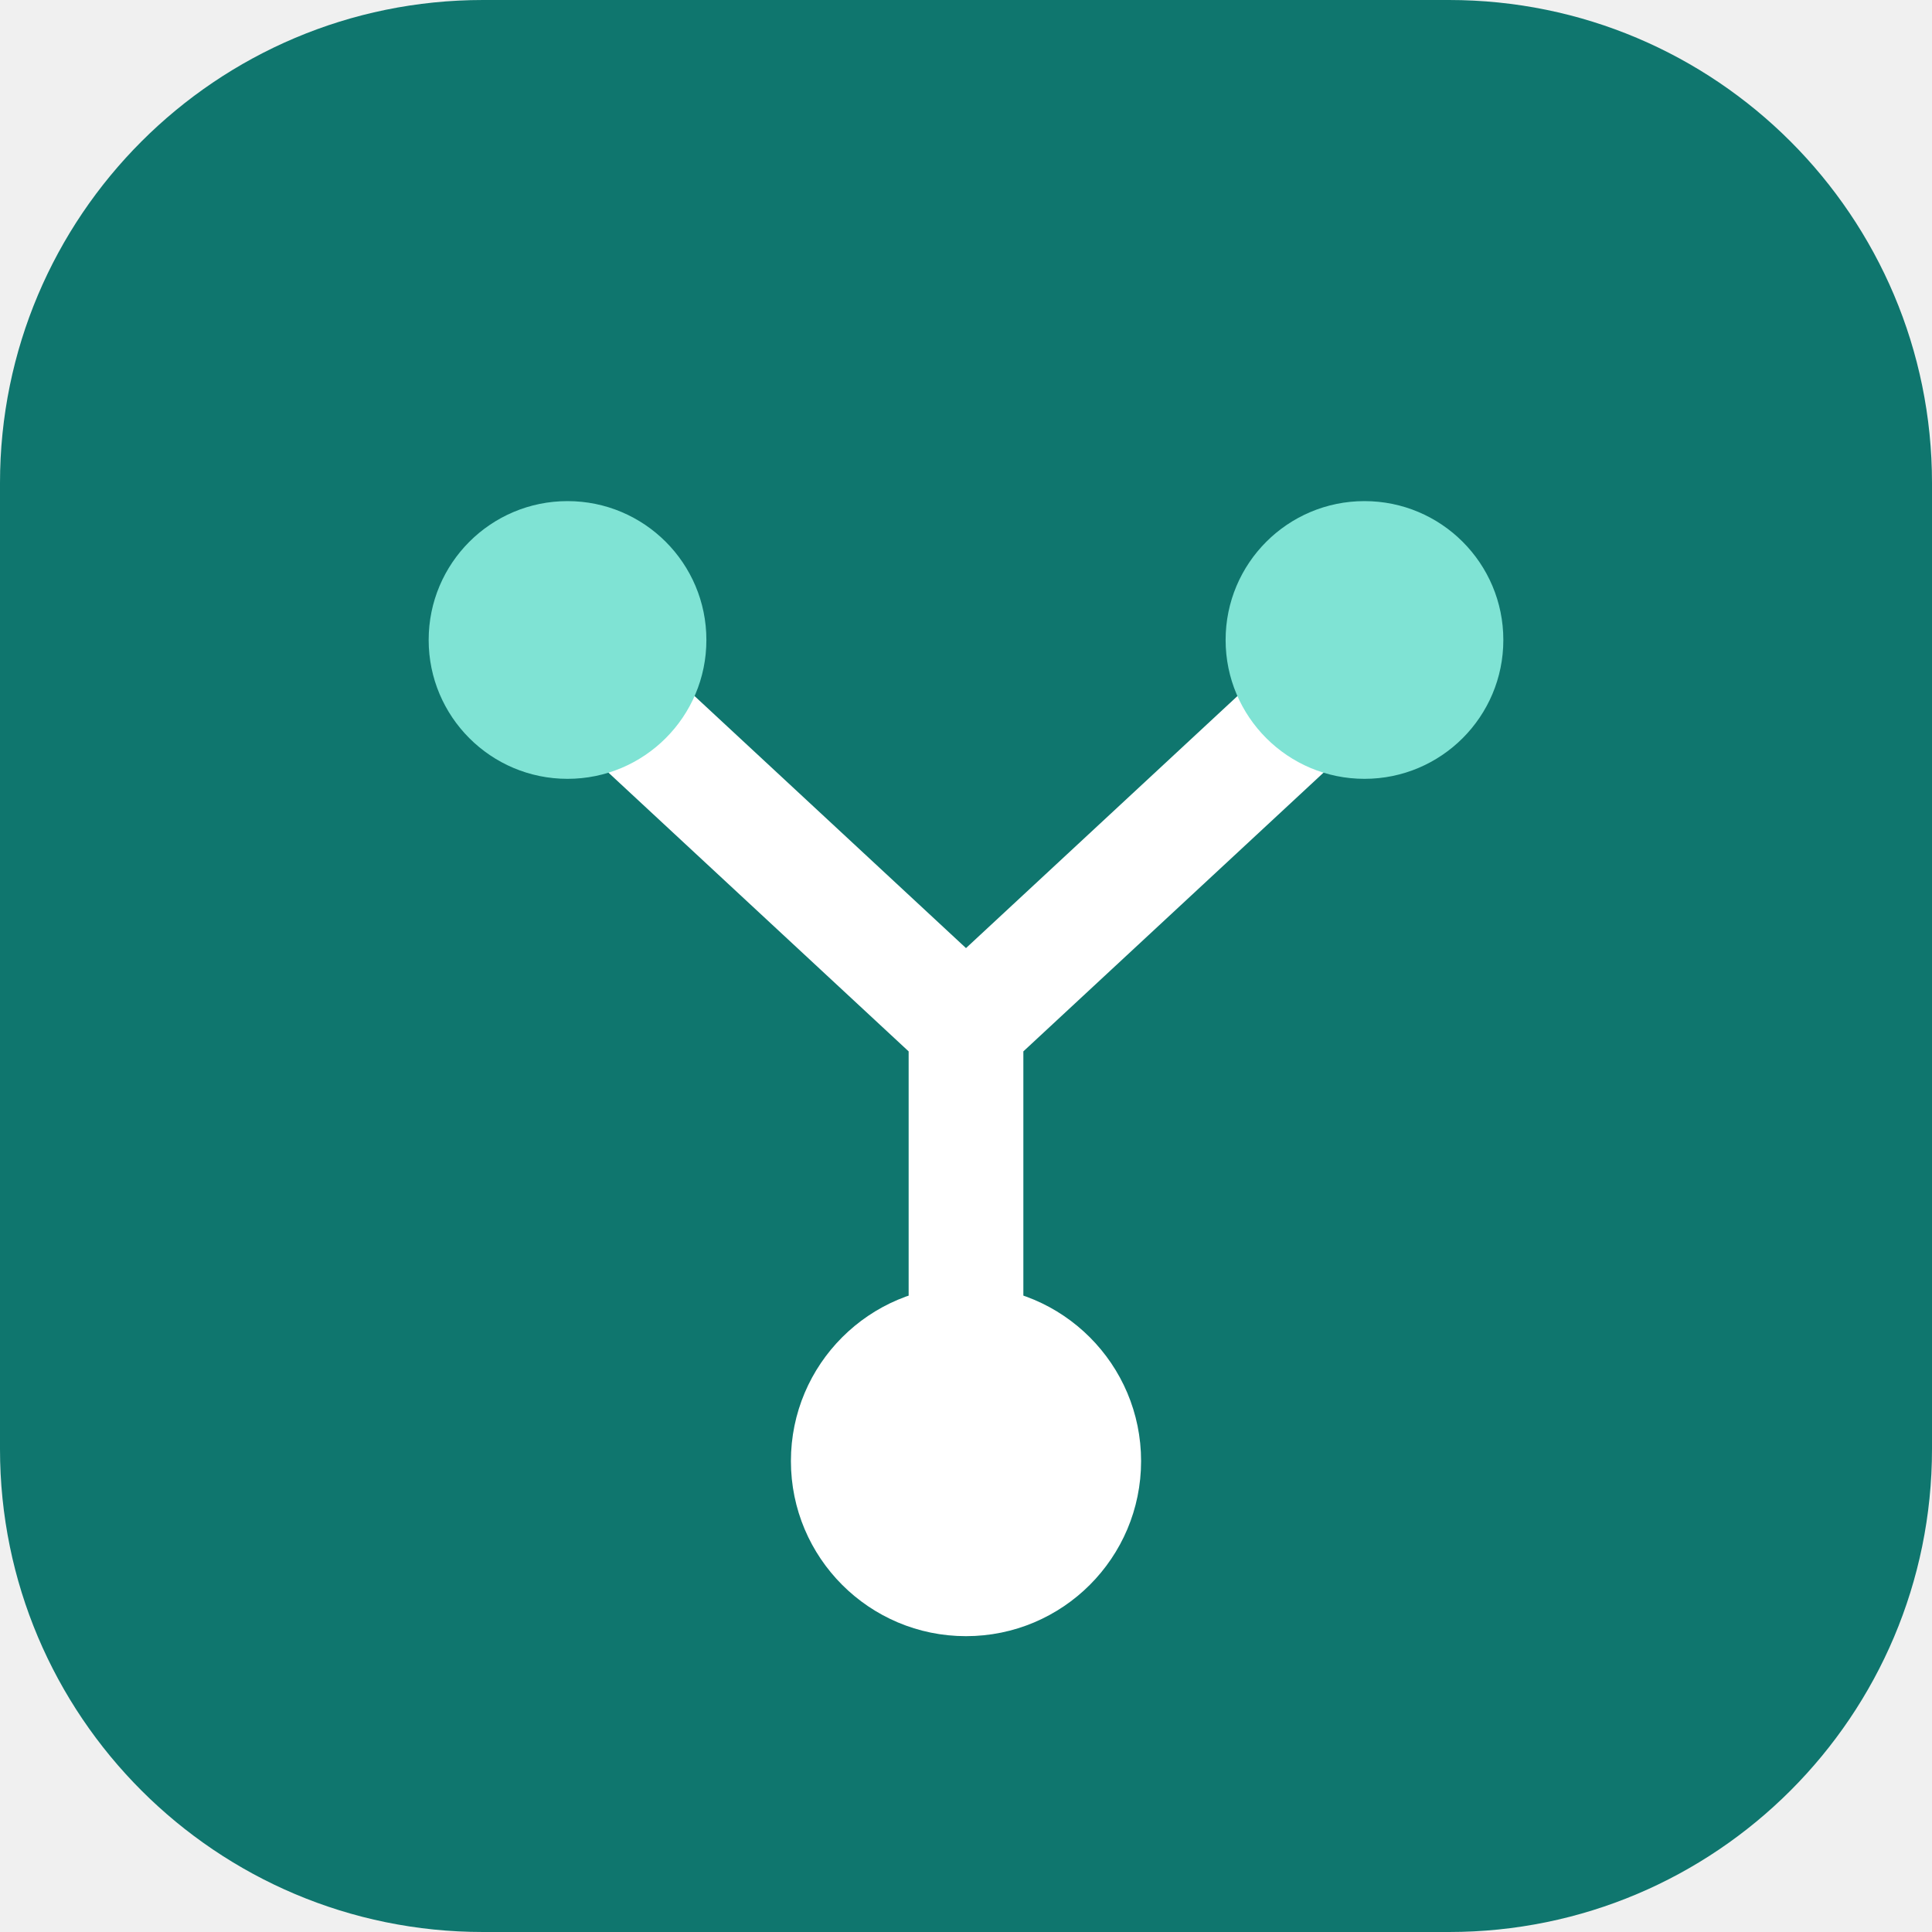
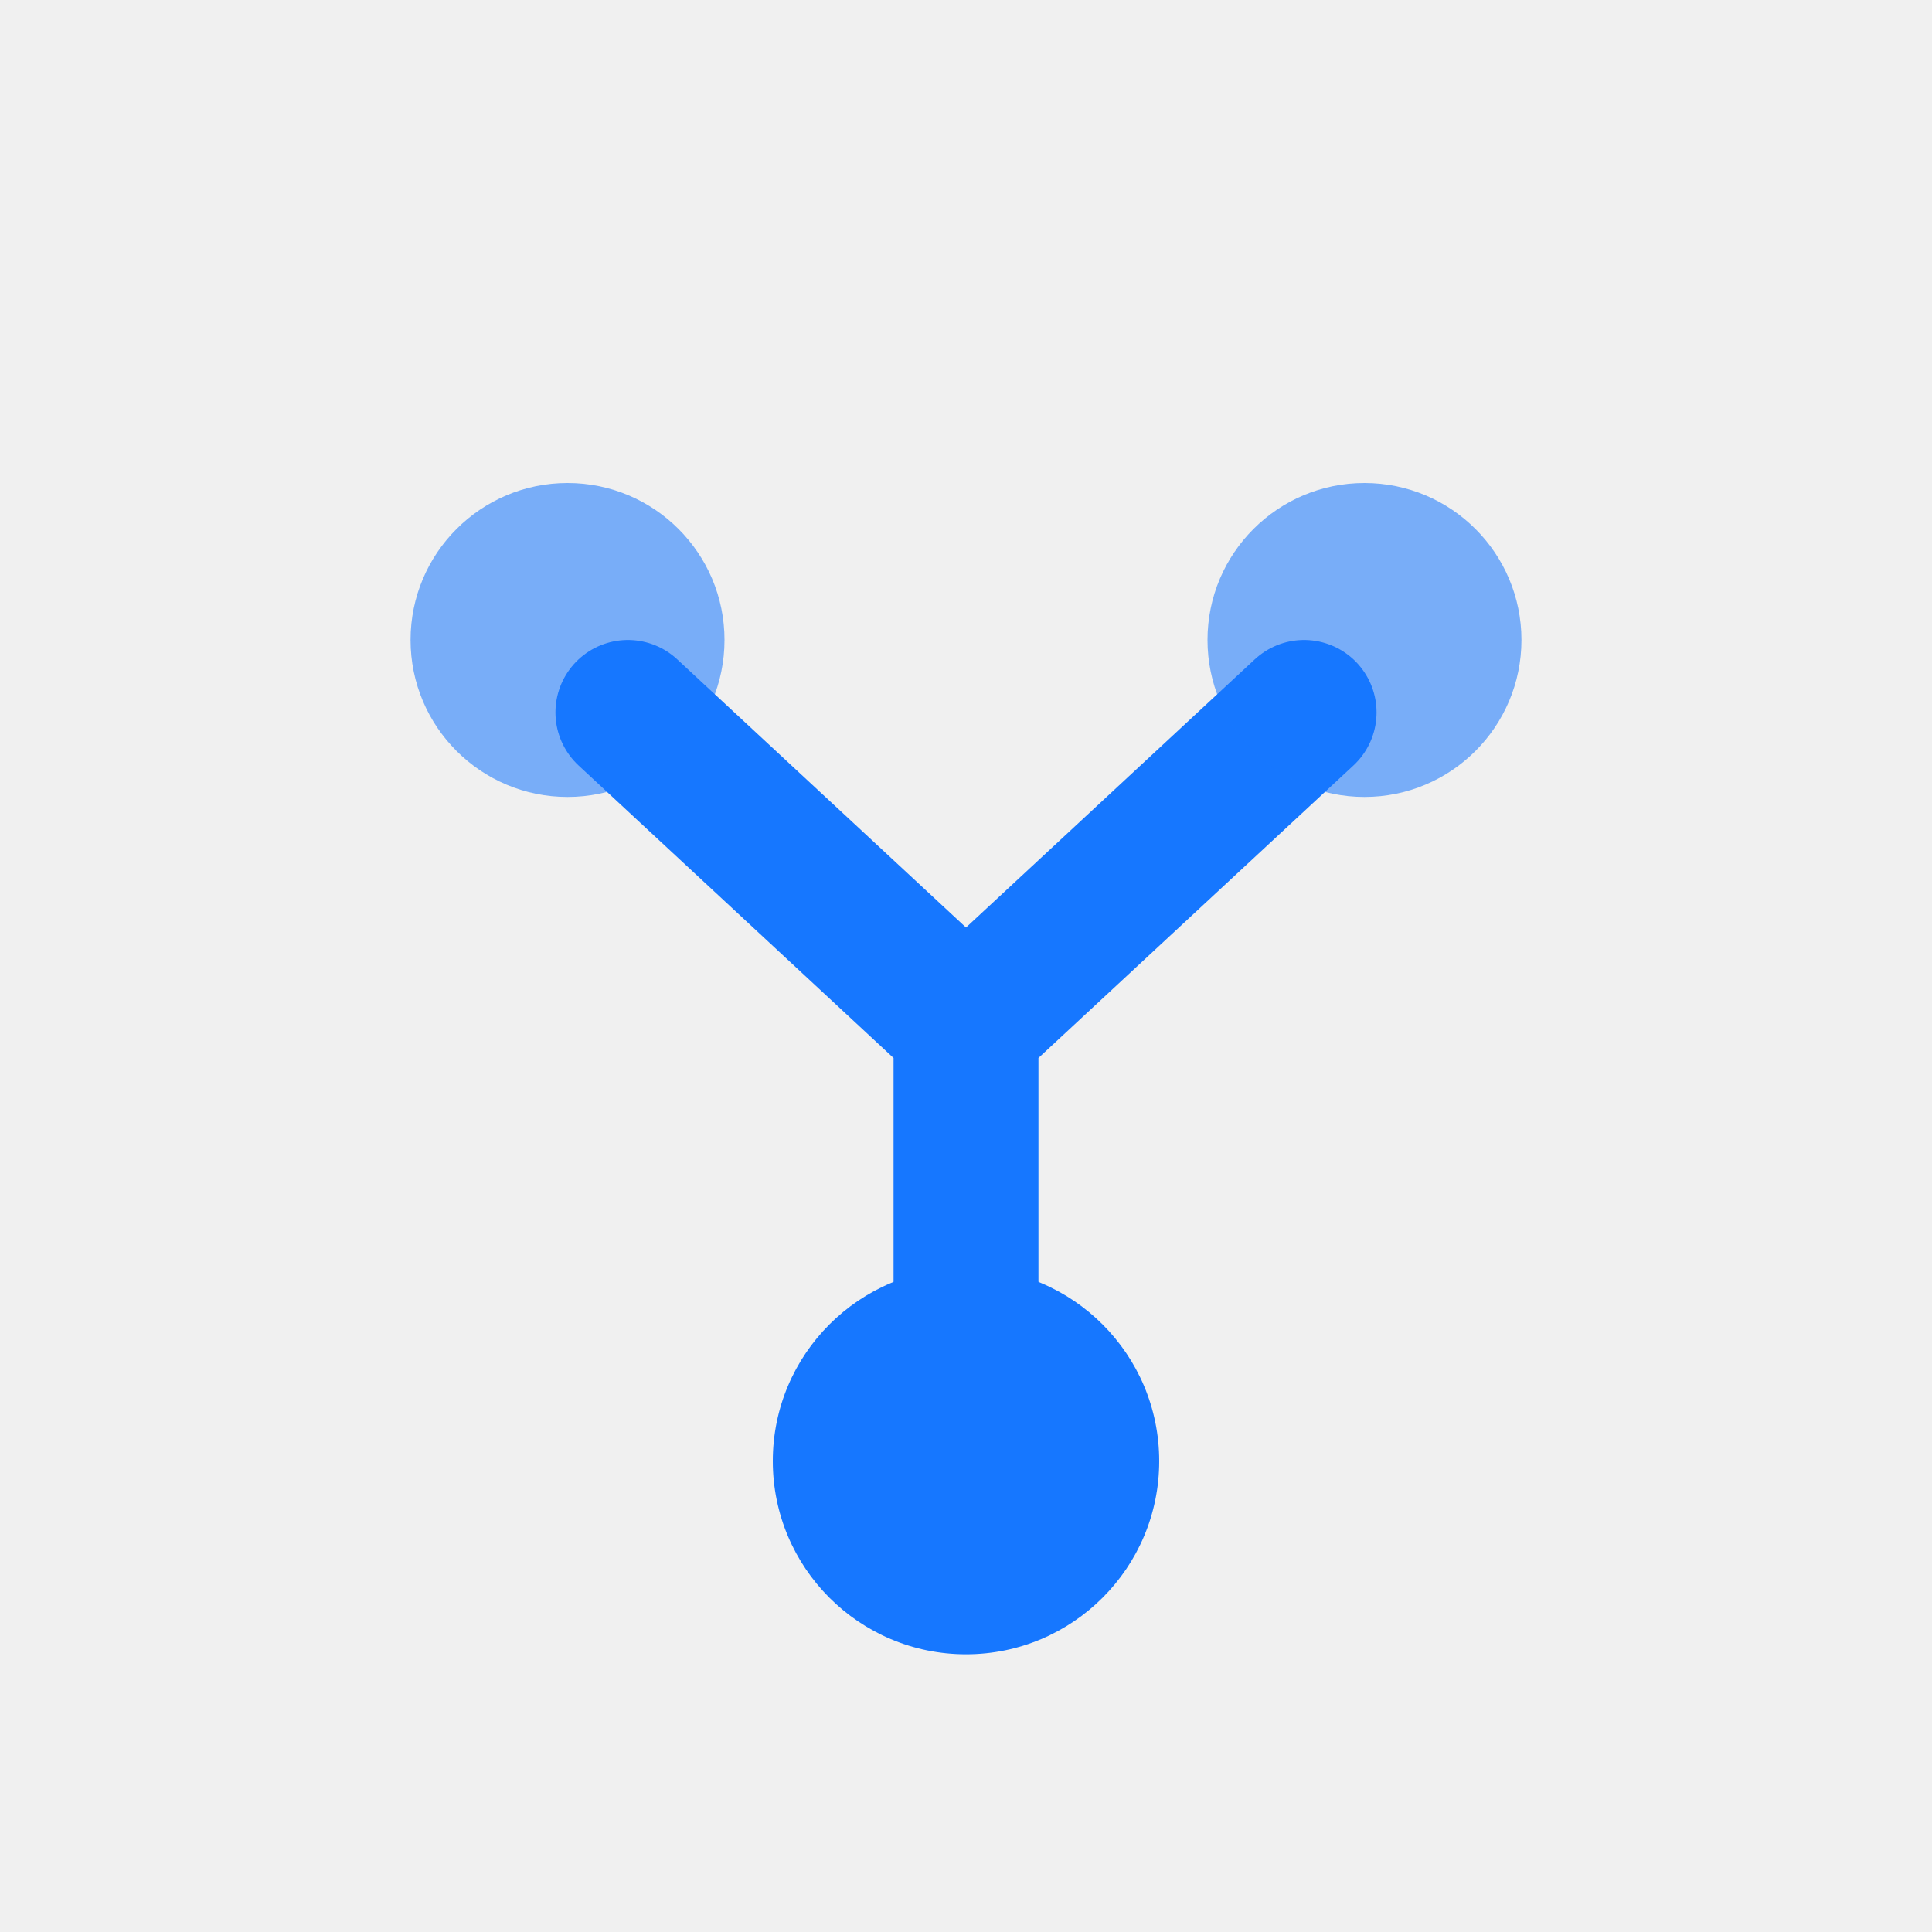
<svg xmlns="http://www.w3.org/2000/svg" viewBox="0 0 32 32">
-   <rect width="32" height="32" rx="8" fill="#0f766e" />
-   <path d="M16 23V17m0 0-5.6-5.2M16 17l5.6-5.2" fill="none" stroke="#ffffff" stroke-width="1.9" stroke-linecap="round" />
-   <circle cx="16" cy="24.2" r="2.9" fill="#ffffff" />
-   <circle cx="9.4" cy="10.6" r="2.3" fill="#7fe3d4" />
-   <circle cx="22.6" cy="10.6" r="2.3" fill="#7fe3d4" />
+   <path d="M16 23V17m0 0-5.6-5.2M16 17l5.6-5.2" fill="none" stroke="#1677ff" stroke-width="2.4" stroke-linecap="round" />
+   <circle cx="16" cy="24.2" r="3.2" fill="#1677ff" />
+   <circle cx="9.4" cy="10.6" r="2.6" fill="#1677ff" opacity="0.55" />
+   <circle cx="22.6" cy="10.6" r="2.6" fill="#1677ff" opacity="0.55" />
</svg>
